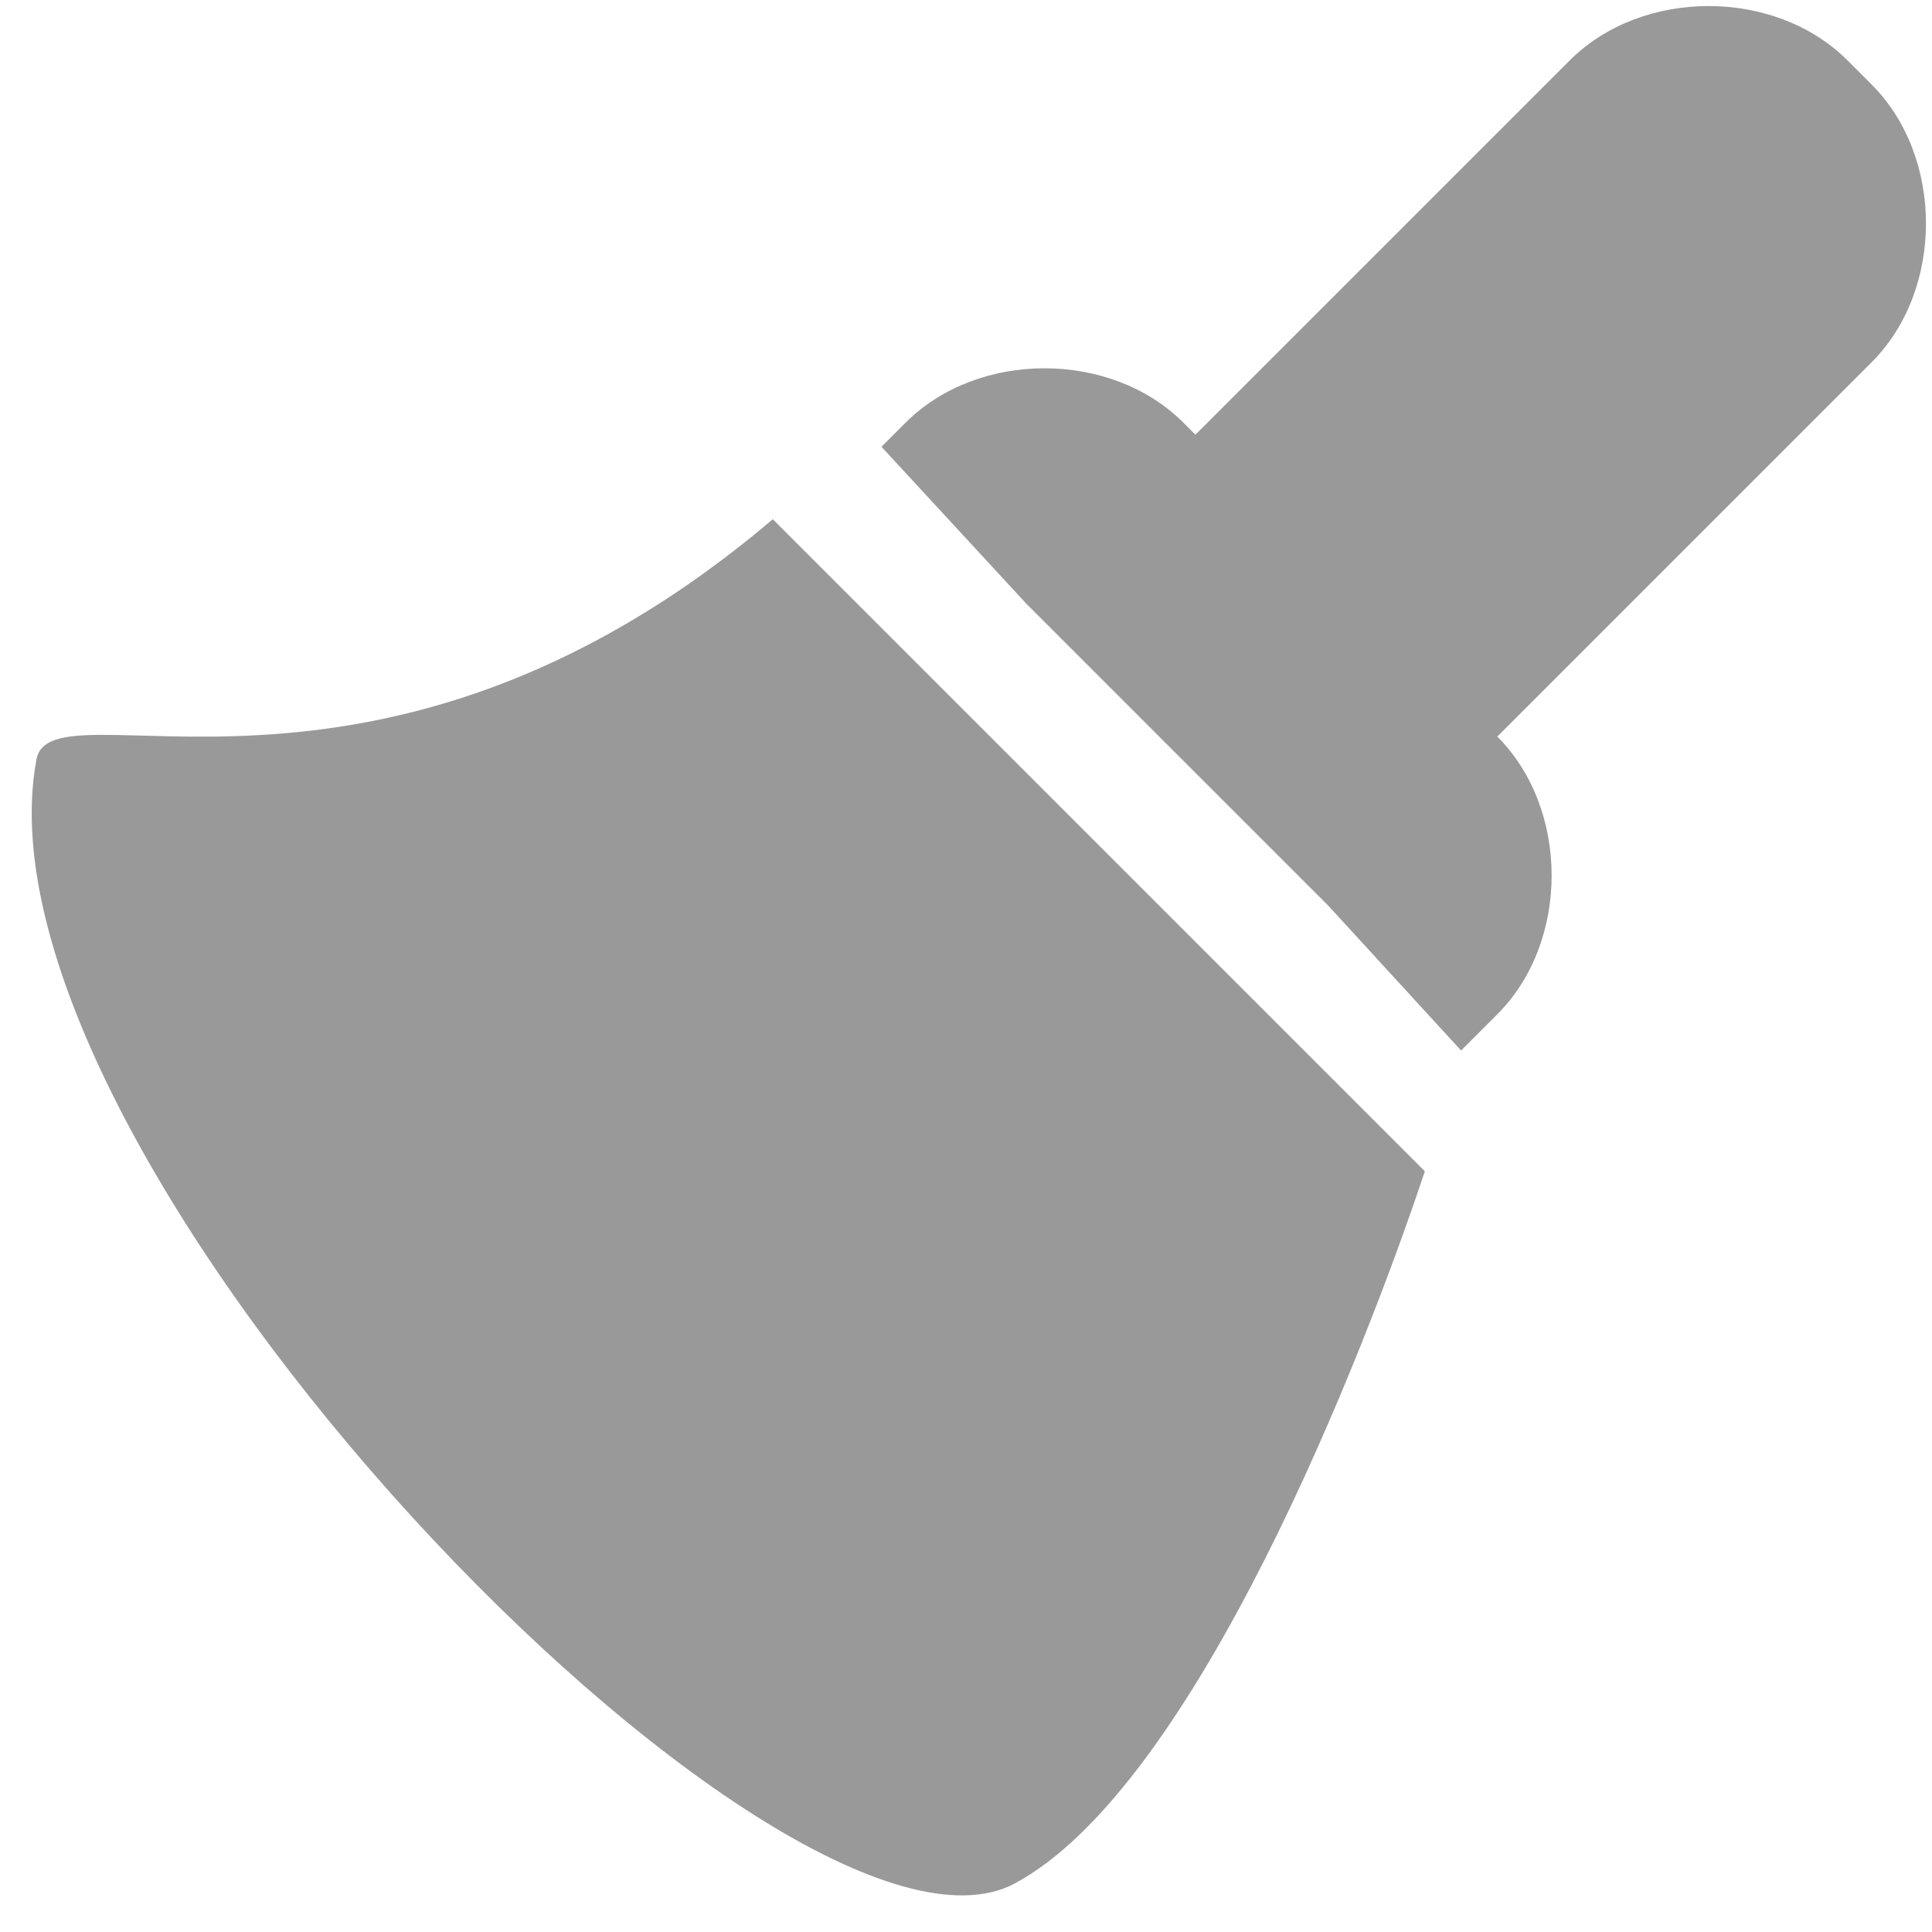
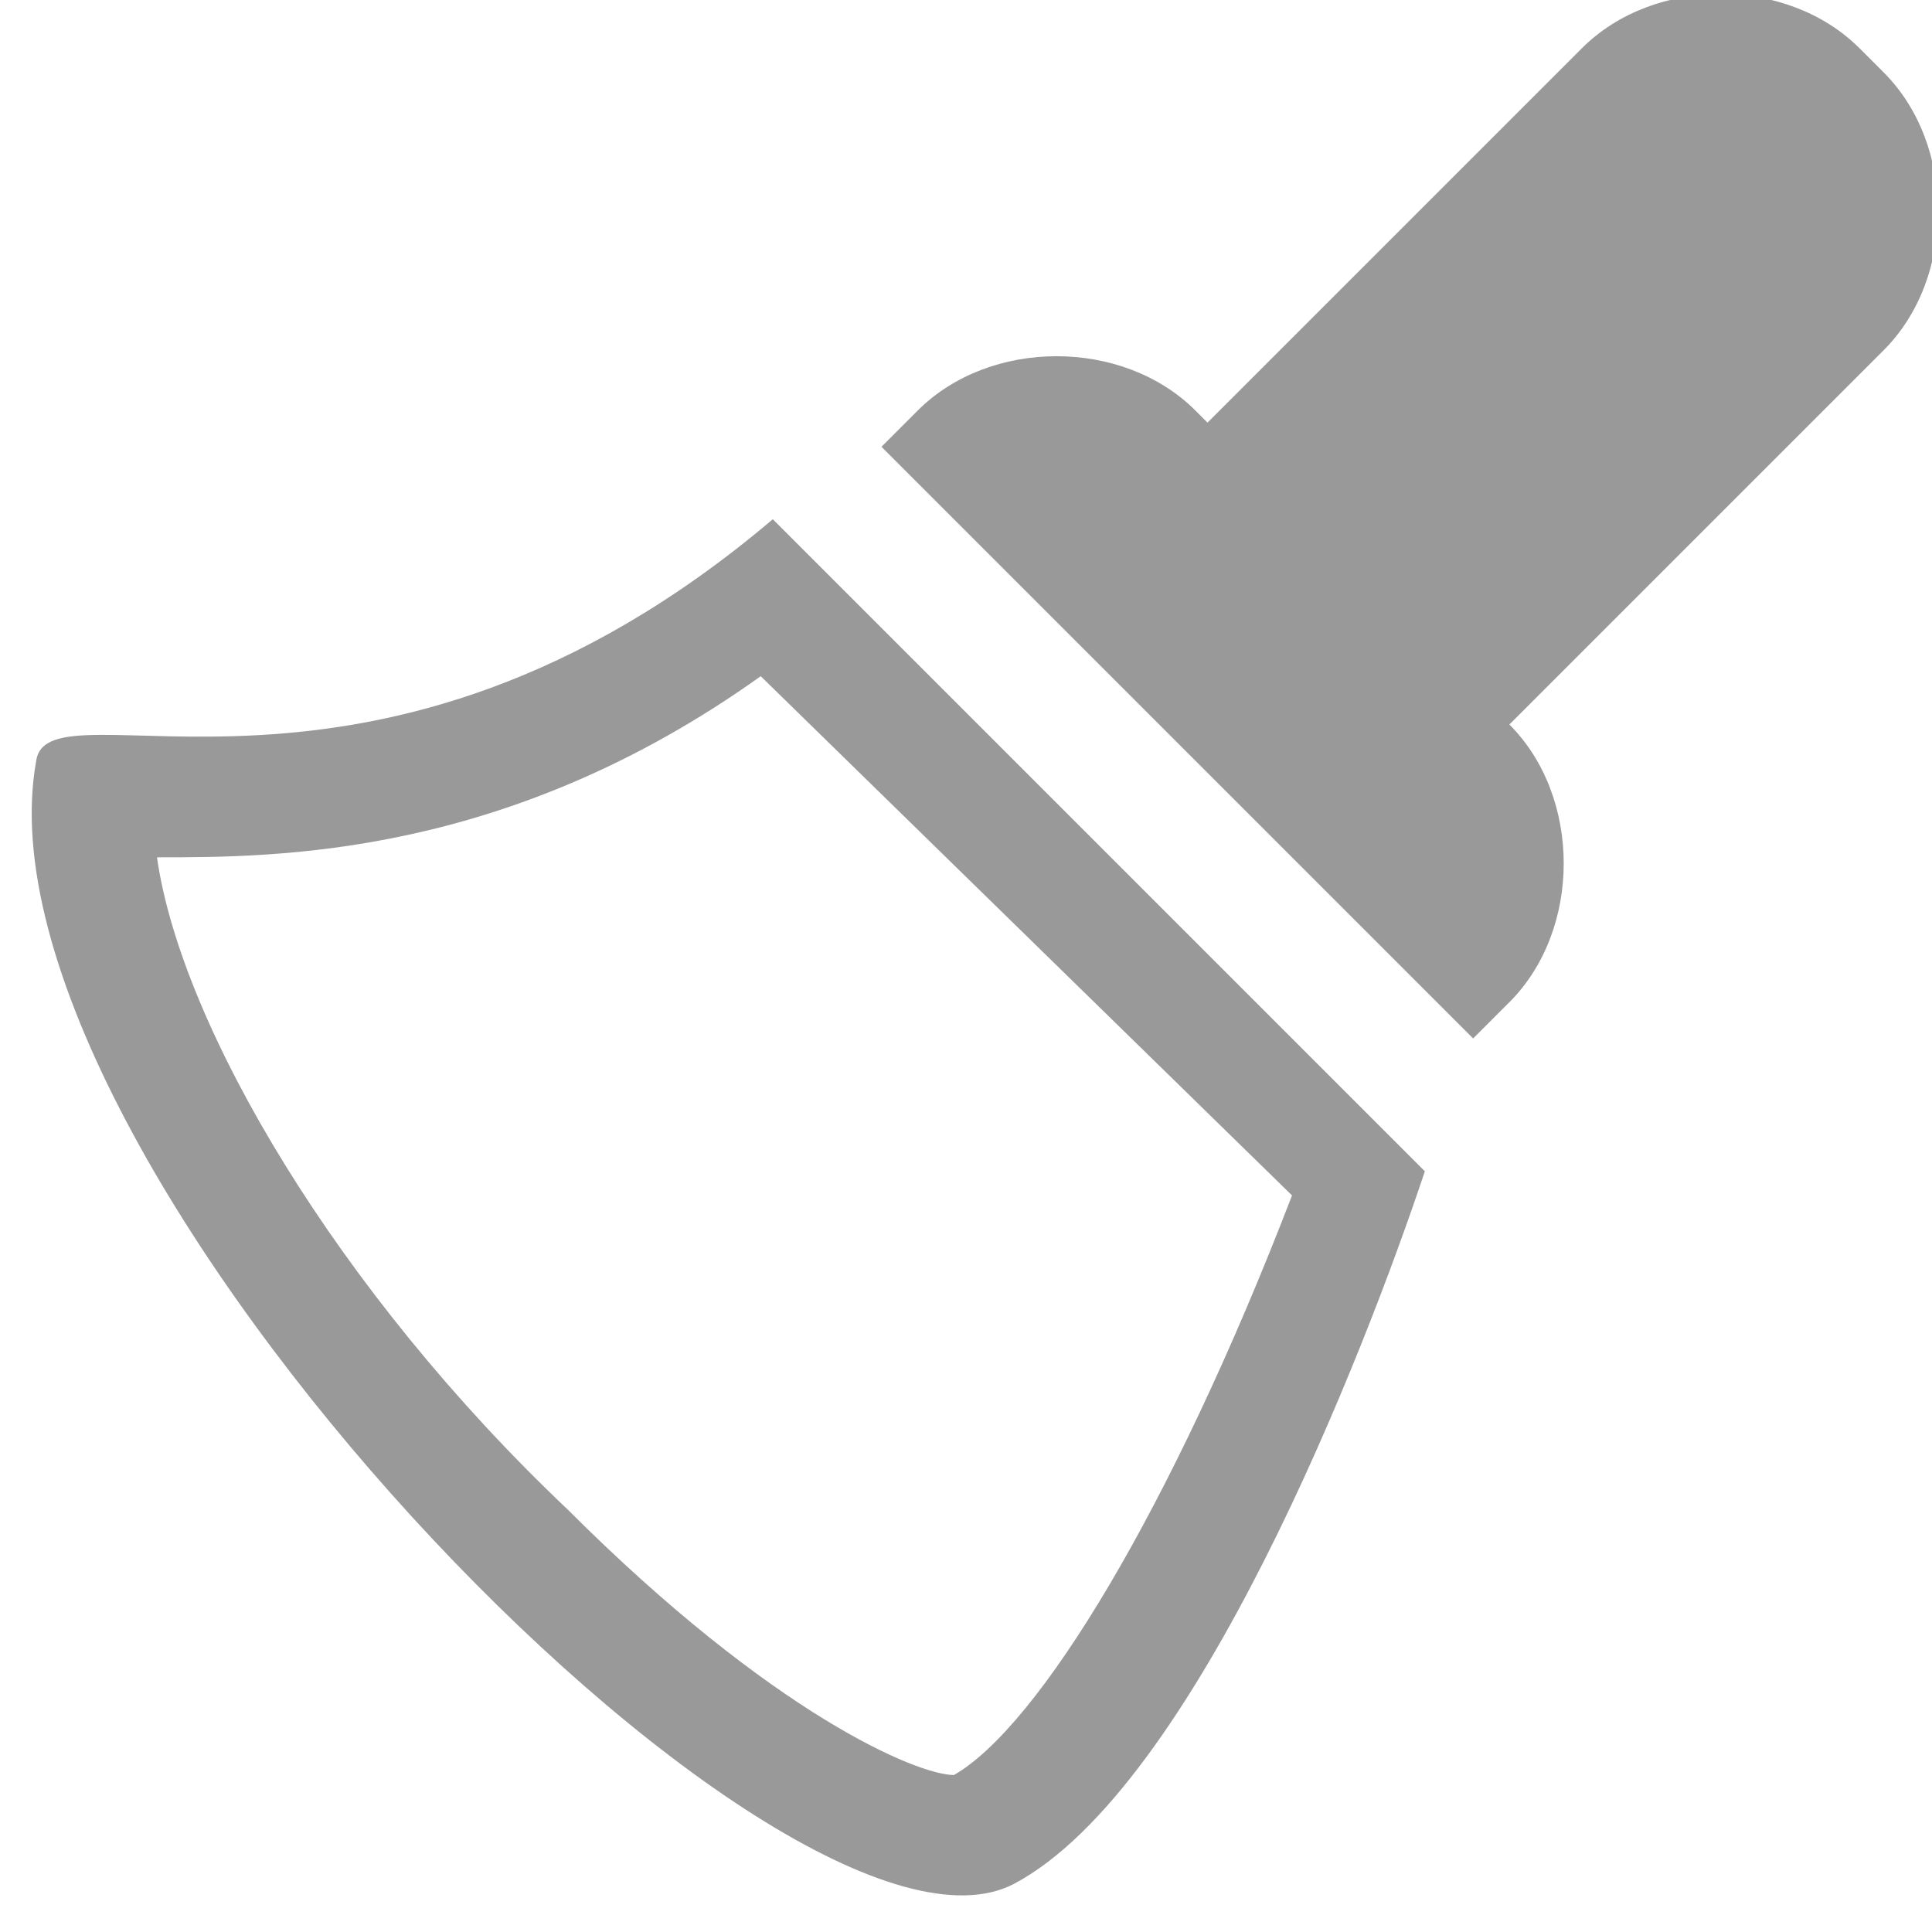
- <svg xmlns="http://www.w3.org/2000/svg" version="1.1" x="0px" y="0px" width="16px" height="16px" viewBox="-0.3 0 16 16" style="overflow:visible;enable-background:new -0.3 0 16 16;" xml:space="preserve" preserveAspectRatio="xMinYMid meet">
+ <svg xmlns="http://www.w3.org/2000/svg" version="1.1" x="0px" y="0px" width="16px" height="16px" viewBox="-0.3 0 16 16" style="overflow:visible;enable-background:new -0.3 0 16 16;" xml:space="preserve">
  <defs>
</defs>
-   <path style="fill:#999999;" d="M8.1,15.6c-1.9,1-8.7-6-8.1-9.3c0.1-0.7,2.8,0.8,6.1-2l5.4,5.4C11,11.2,9.6,14.8,8.1,15.6z M10.7,7.5  l1.1,1.2l0.3-0.3c0.6-0.6,0.6-1.7,0-2.3L15.2,3c0.6-0.6,0.6-1.7,0-2.3L15,0.5c-0.6-0.6-1.7-0.6-2.3,0L9.6,3.6L9.5,3.5  c-0.6-0.6-1.7-0.6-2.3,0L7,3.7L8.2,5L10.7,7.5z" />
+   <path style="fill:#999999;" d="M7,3.7l0.3-0.3c0.6-0.6,1.7-0.6,2.3,0l0.1,0.1l3.1-3.1c0.6-0.6,1.7-0.6,2.3,0l0.2,0.2  c0.6,0.6,0.6,1.7,0,2.3l-3.1,3.1c0.6,0.6,0.6,1.7,0,2.3l-0.3,0.3L7,3.7z M8.1,15.6c-1.9,1-8.7-6-8.1-9.3c0.1-0.7,2.8,0.8,6.1-2  l5.4,5.4C11,11.2,9.6,14.8,8.1,15.6z M10.4,9.9L6,5.6C3.9,7.1,2,7.1,1,7.1c0.2,1.4,1.5,3.6,3.4,5.4h0c1.7,1.7,2.9,2.2,3.2,2.2  C8.3,14.3,9.4,12.5,10.4,9.9z" />
</svg>
